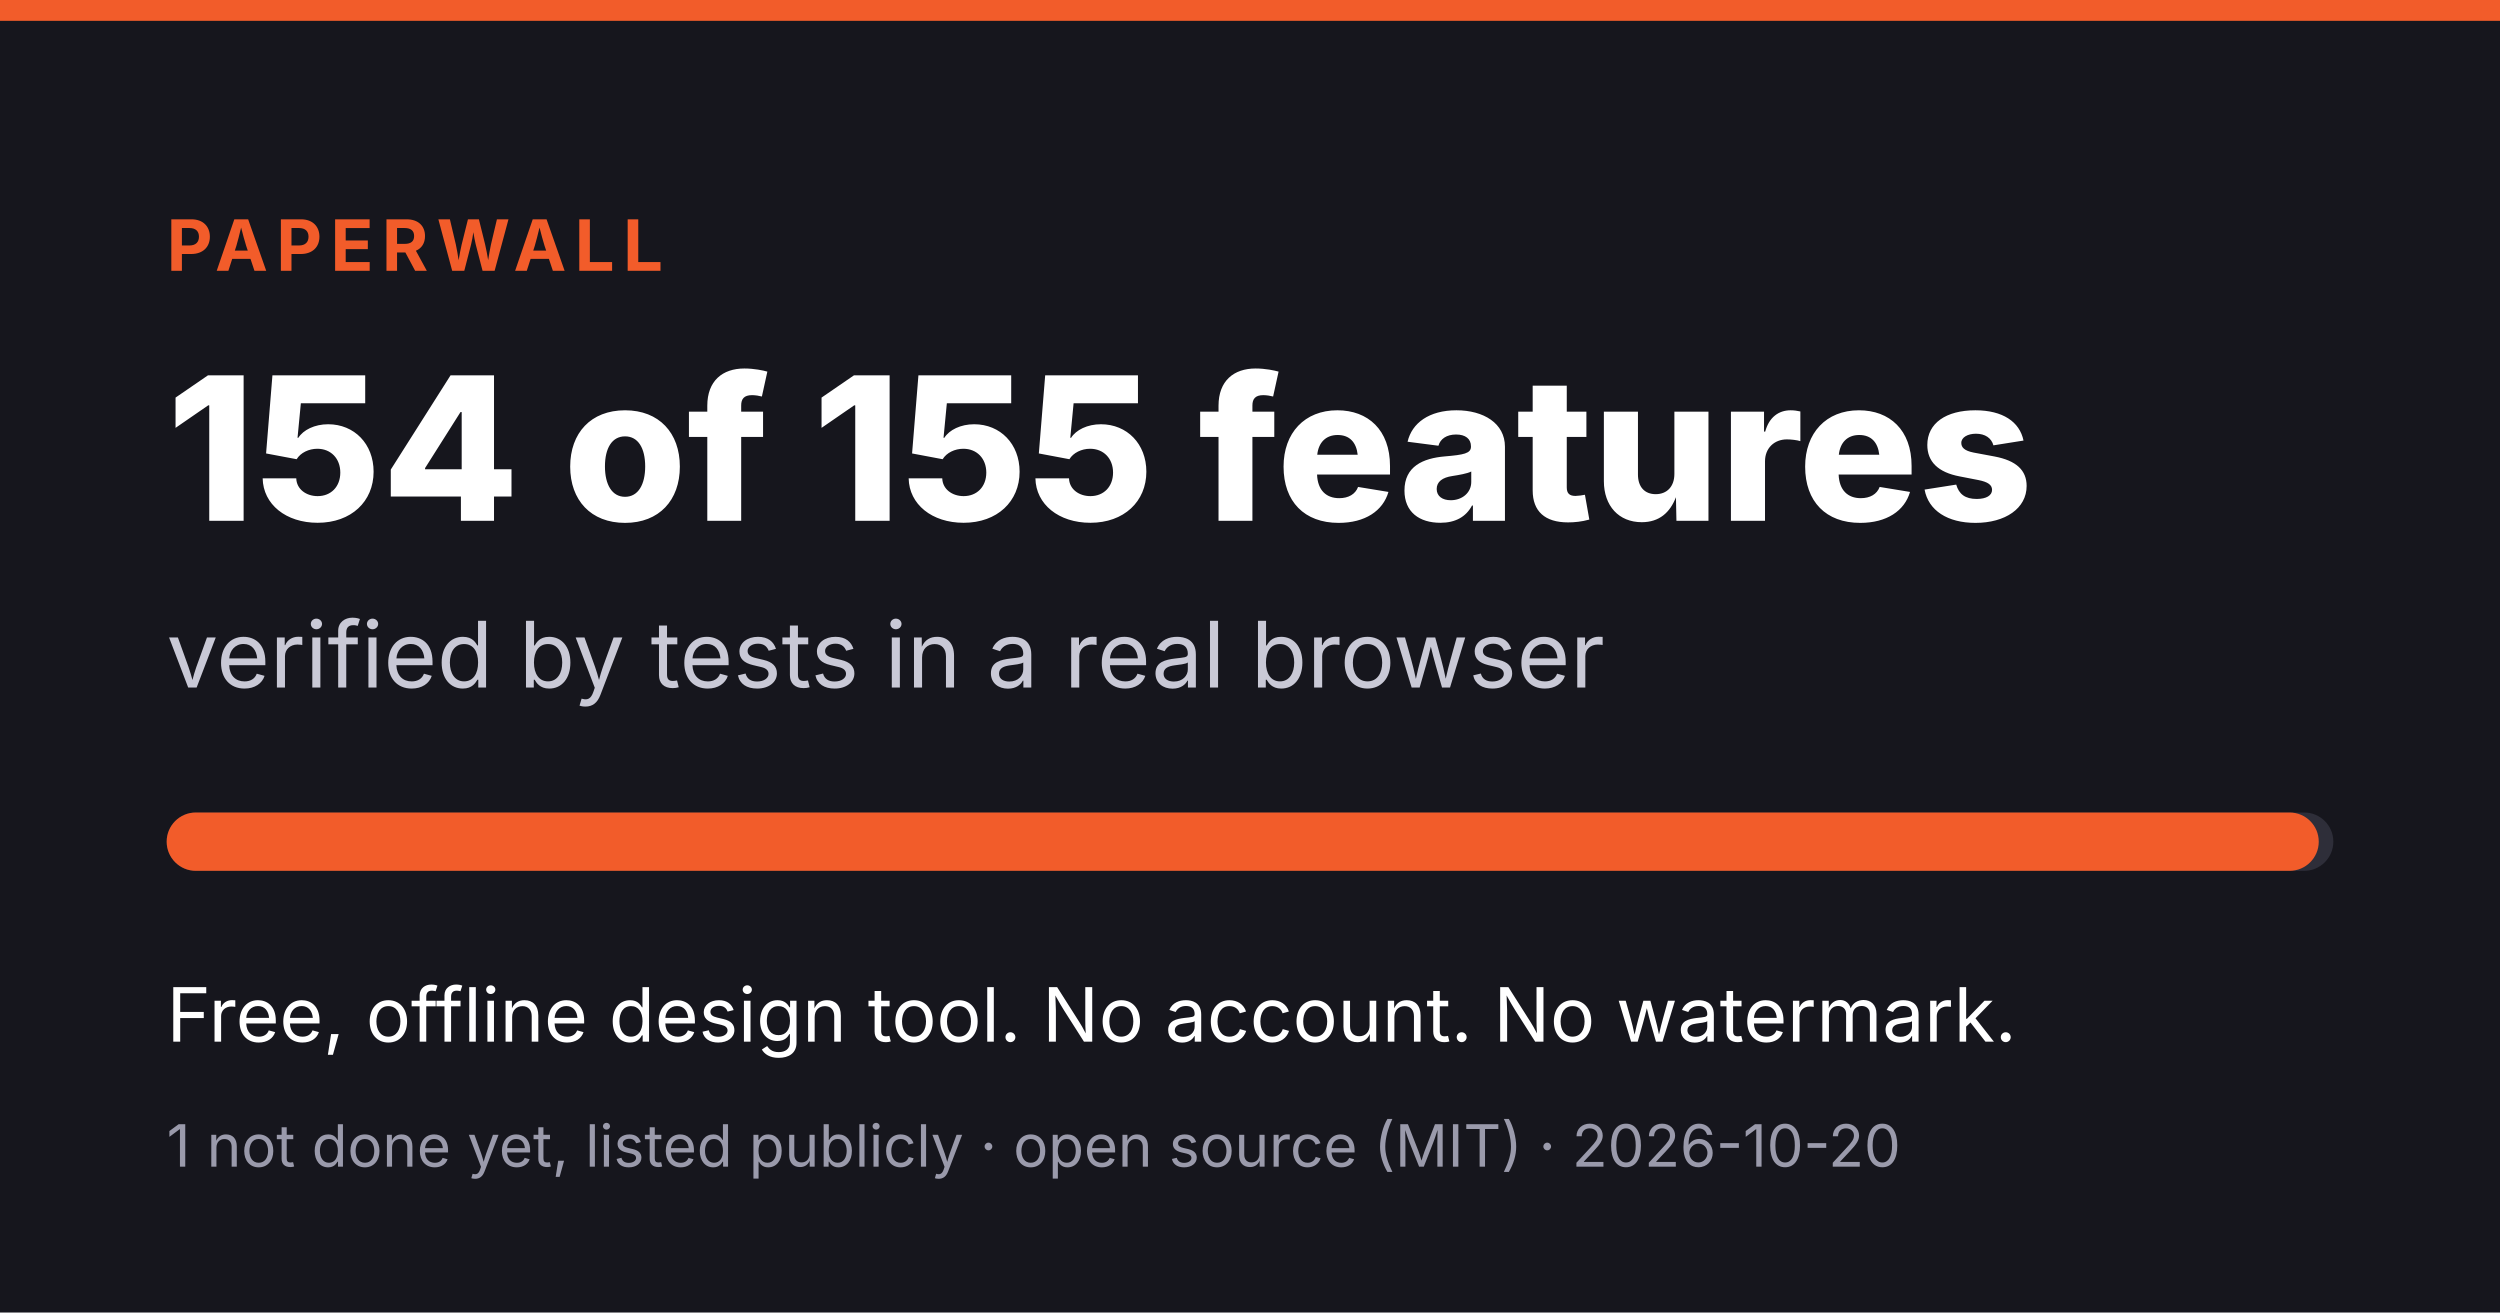
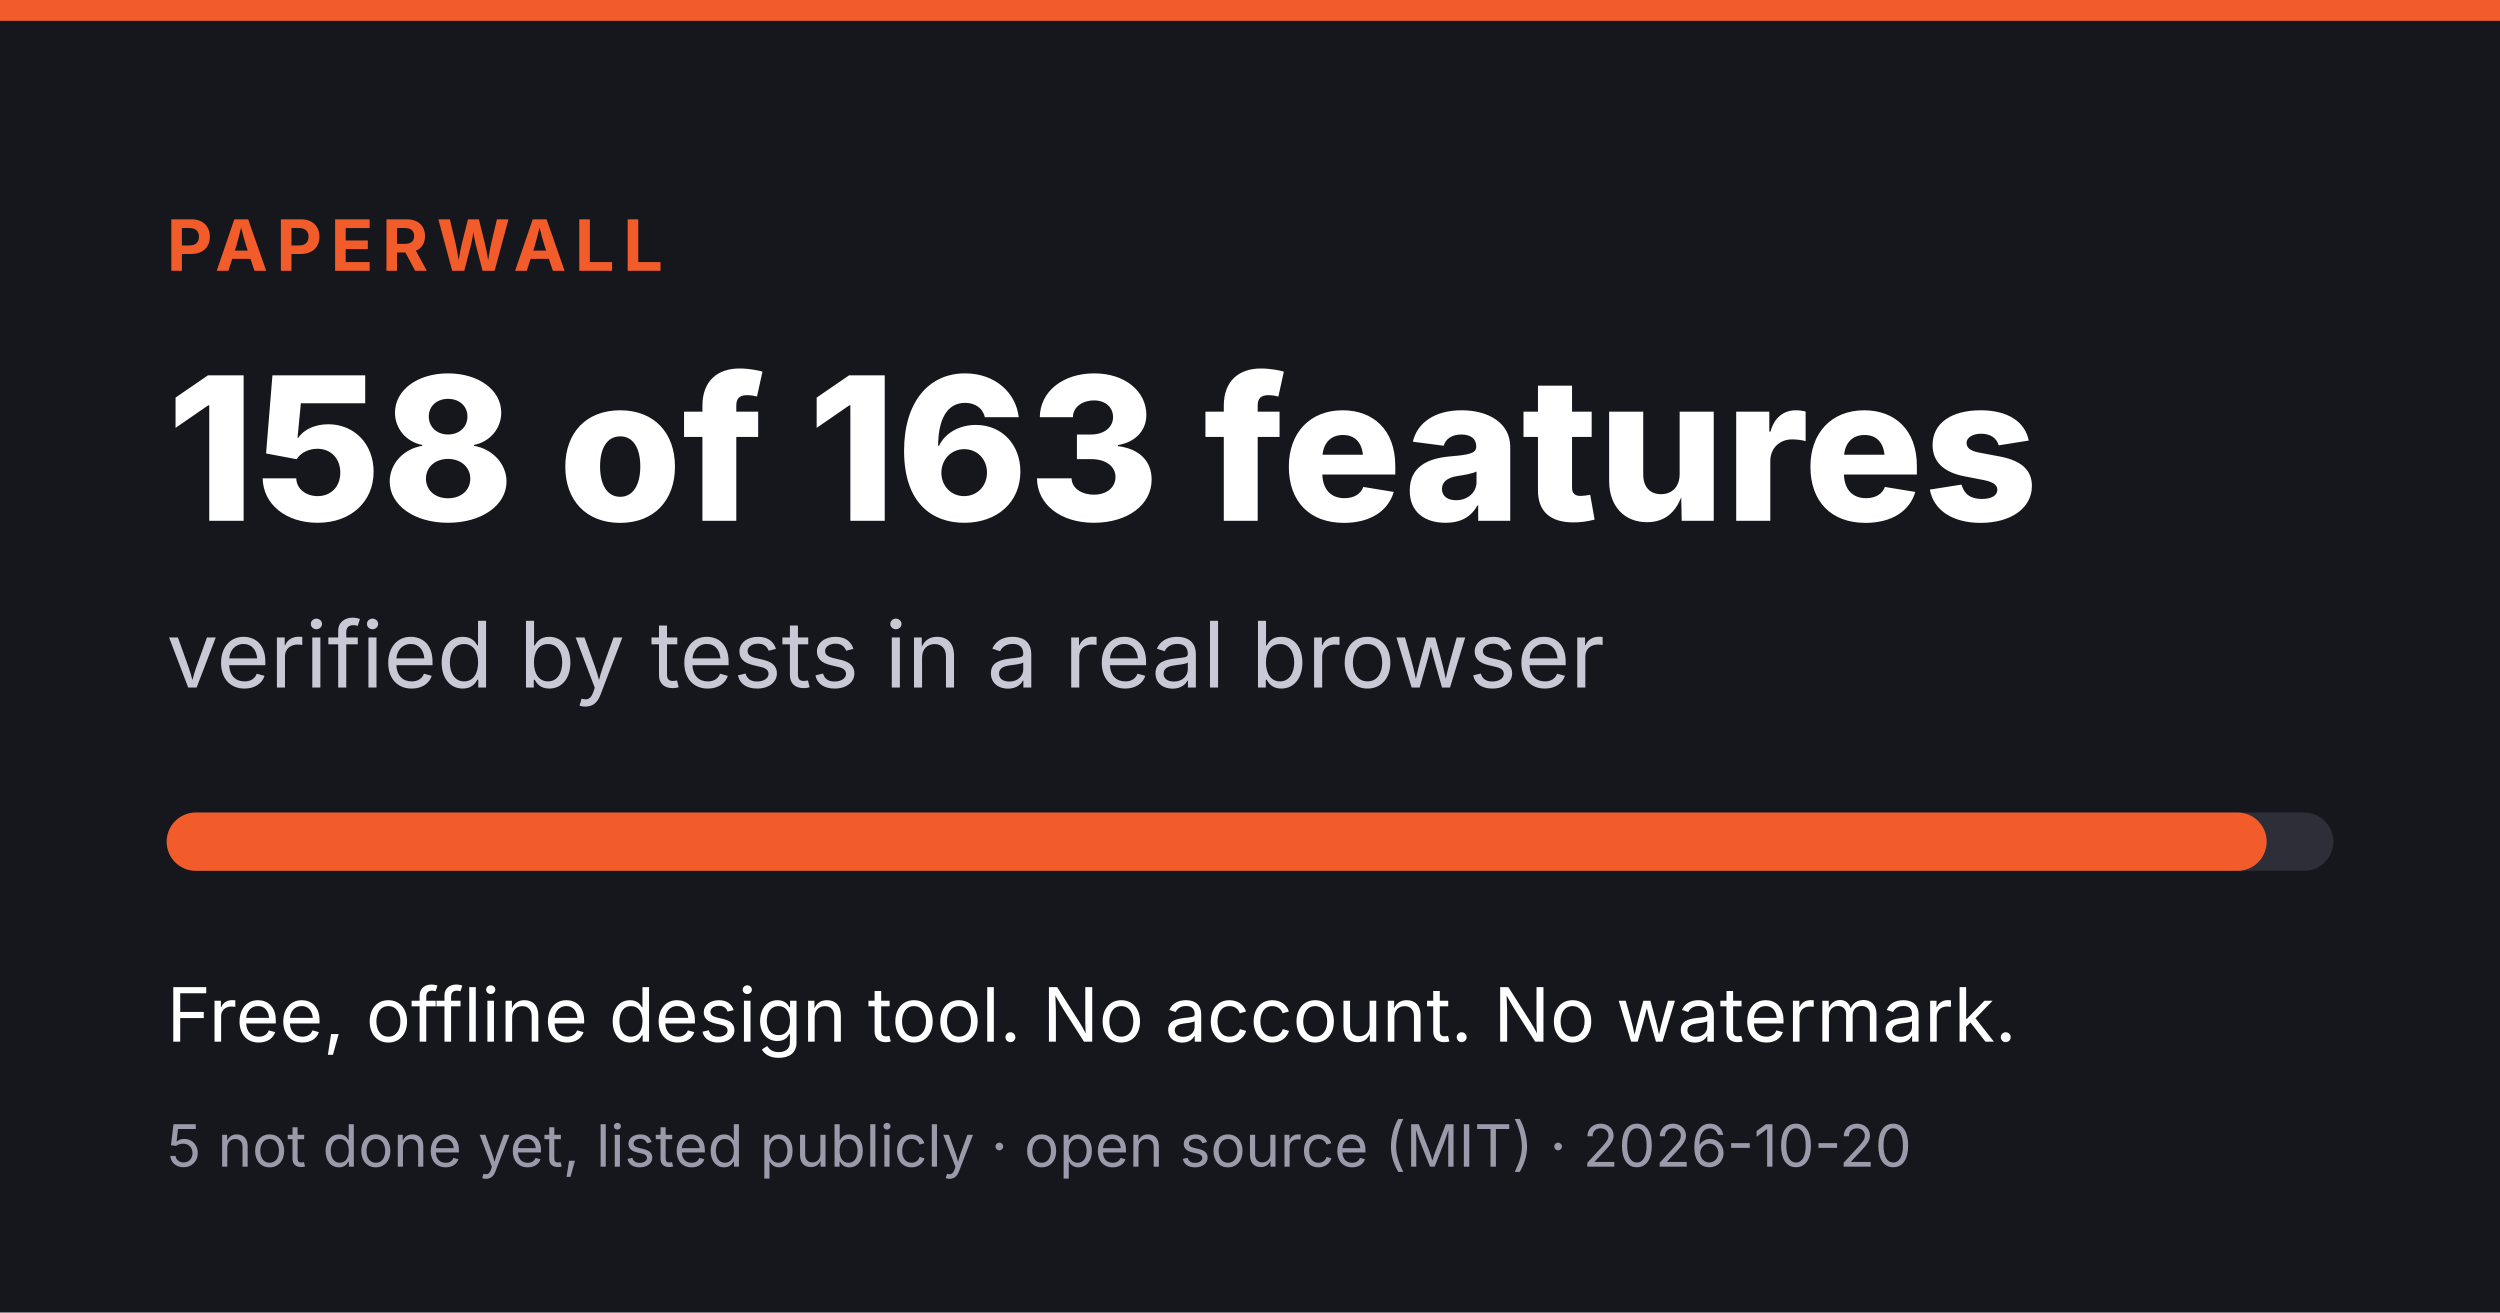
<svg xmlns="http://www.w3.org/2000/svg" width="1200" height="630" viewBox="0 0 1200 630">
  <rect width="1200" height="630" fill="#16161d" />
  <rect x="0" y="0" width="1200" height="10" fill="#f25c2a" />
  <text x="80" y="130" fill="#f25c2a" font-family="Inter, Helvetica, Arial, sans-serif" font-size="34" font-weight="700" letter-spacing="4">PAPERWALL</text>
-   <text x="80" y="250" fill="#ffffff" font-family="Inter, Helvetica, Arial, sans-serif" font-size="96" font-weight="800">154 of 155 features</text>
+   <text x="80" y="250" fill="#ffffff" font-family="Inter, Helvetica, Arial, sans-serif" font-size="96" font-weight="800">158 of 163 features</text>
  <text x="80" y="330" fill="#c9c9d6" font-family="Inter, Helvetica, Arial, sans-serif" font-size="44">verified by tests in a real browser</text>
  <rect x="80" y="390" width="1040" height="28" rx="14" fill="#2e2e39" />
-   <rect x="80" y="390" width="1033" height="28" rx="14" fill="#f25c2a" />
+   <rect x="80" y="390" width="1008" height="28" rx="14" fill="#f25c2a" />
  <text x="80" y="500" fill="#ffffff" font-family="Inter, Helvetica, Arial, sans-serif" font-size="36">Free, offline design tool. No account. No watermark.</text>
-   <text x="80" y="560" fill="#9a9aab" font-family="Inter, Helvetica, Arial, sans-serif" font-size="28">1 not done yet, listed publicly · open source (MIT) · 2026-10-20</text>
+   <text x="80" y="560" fill="#9a9aab" font-family="Inter, Helvetica, Arial, sans-serif" font-size="28">5 not done yet, listed publicly · open source (MIT) · 2026-10-20</text>
</svg>
